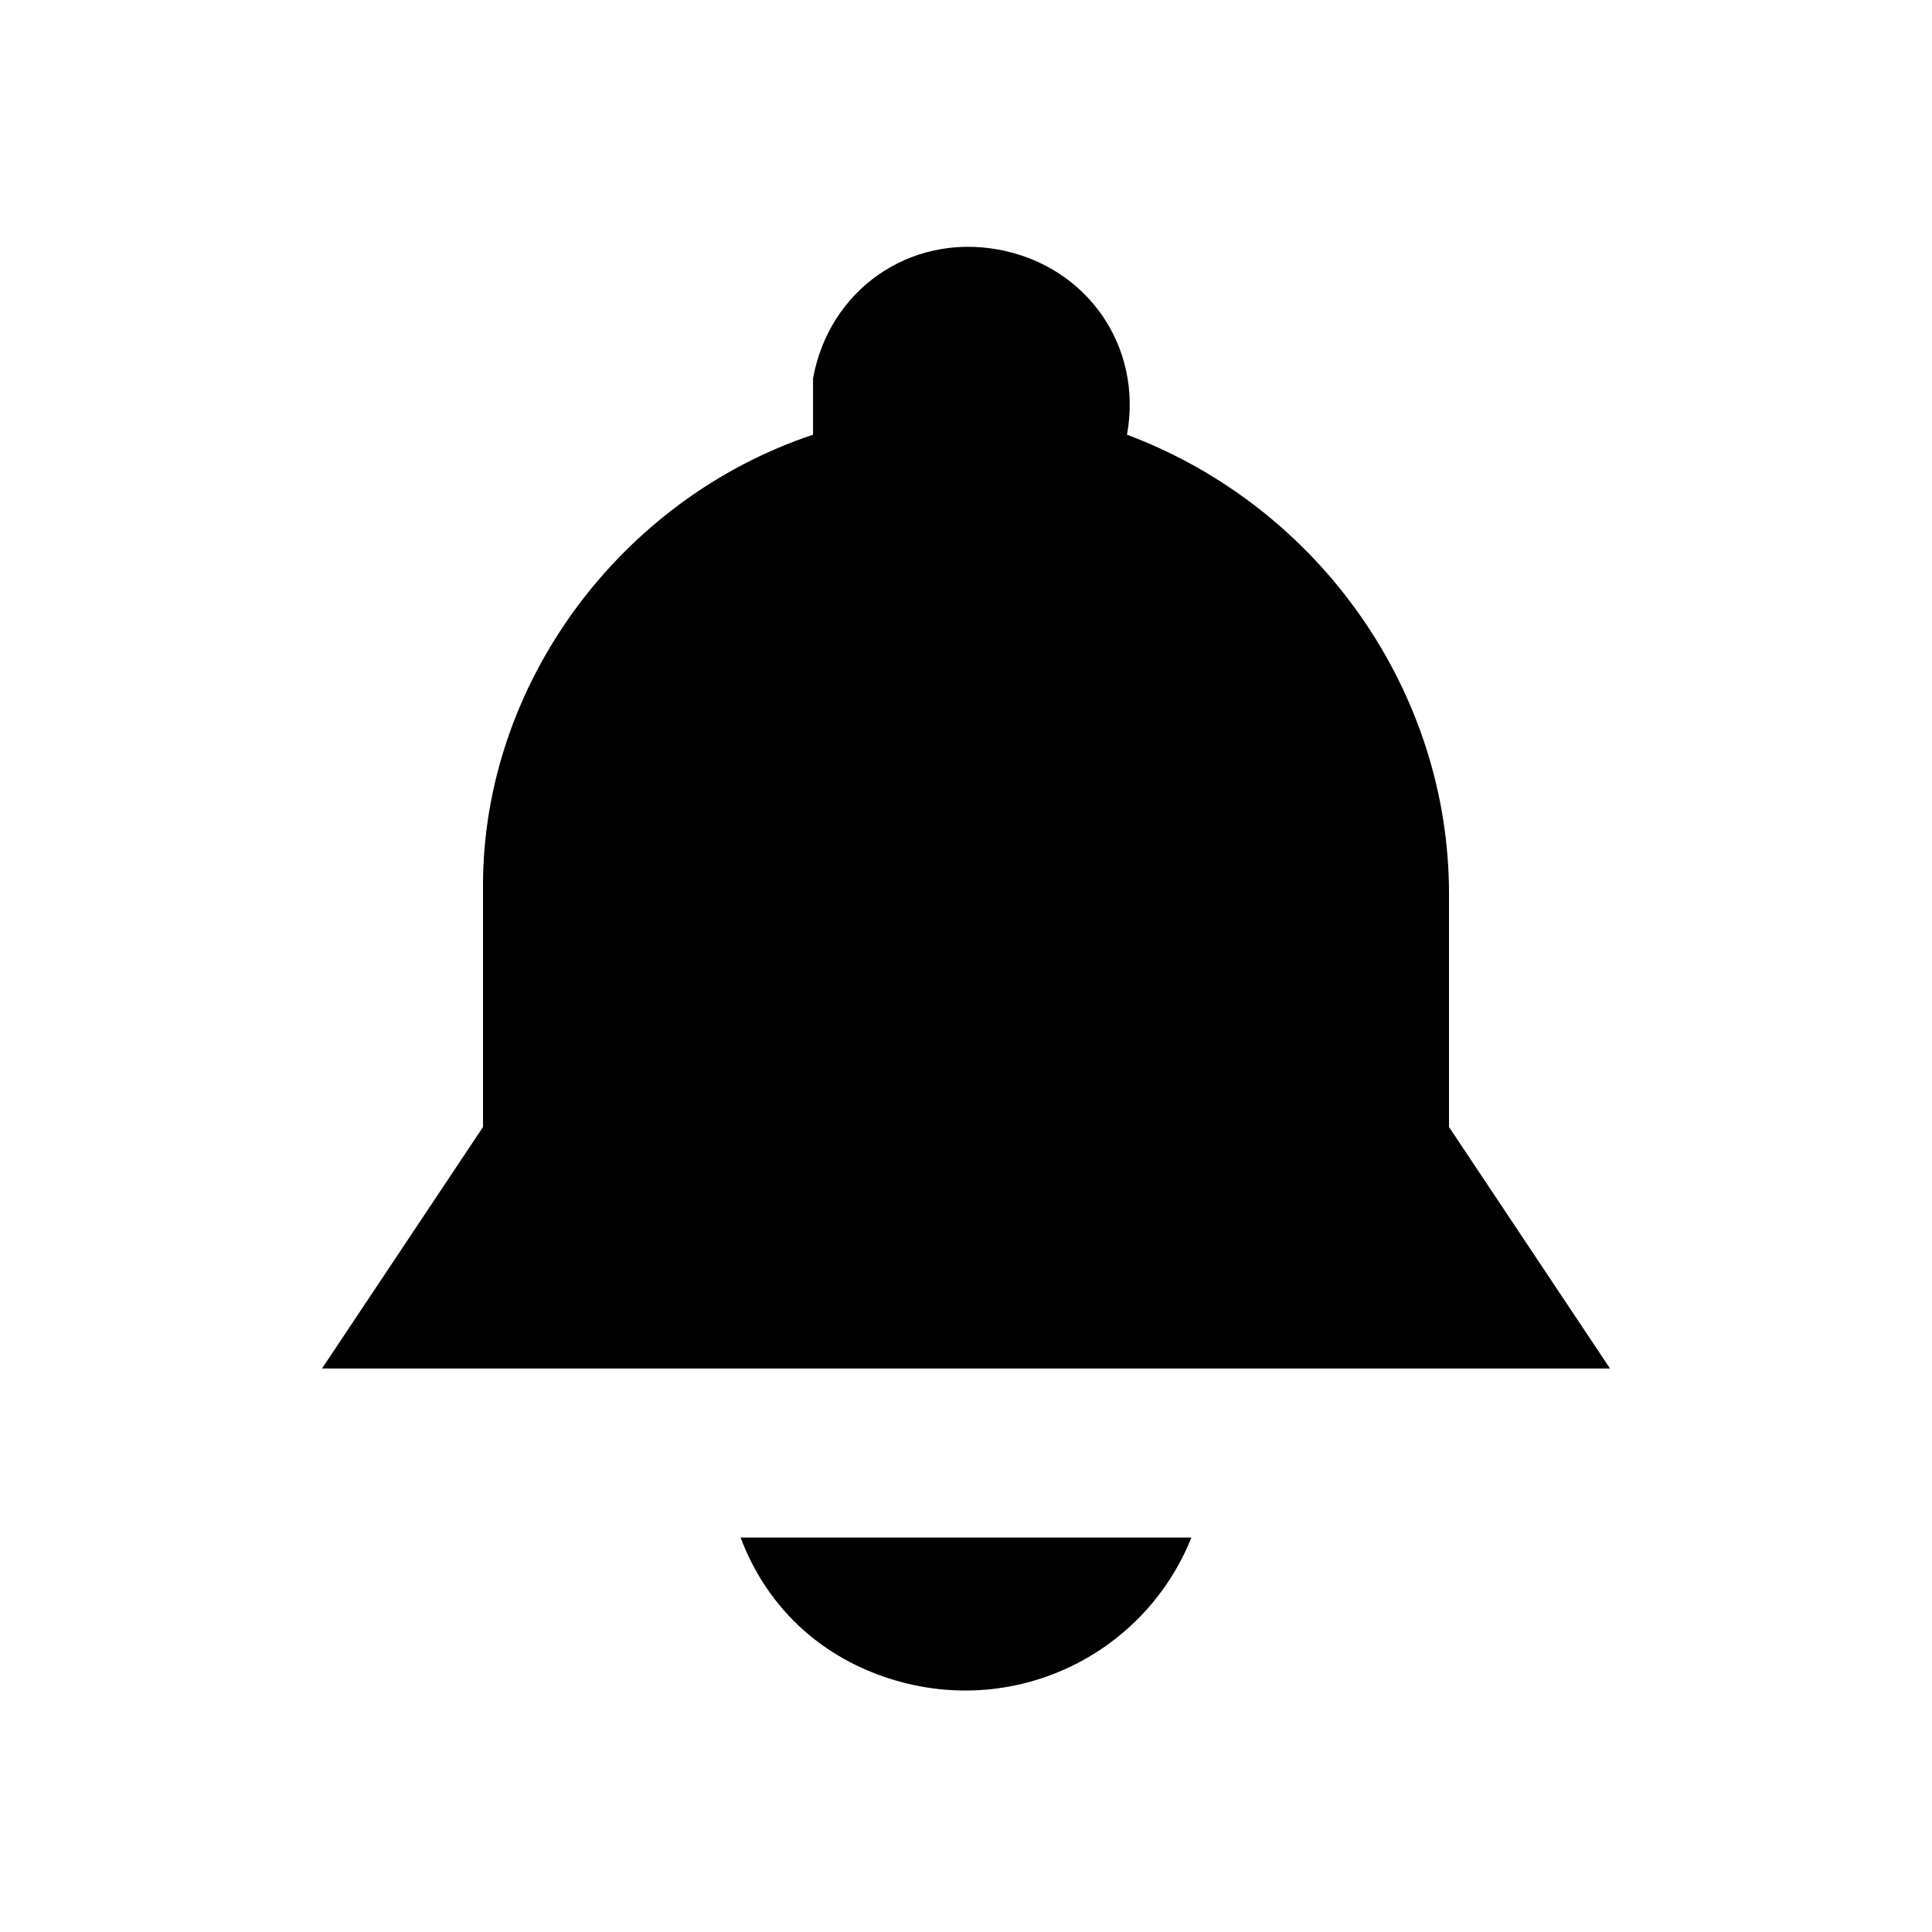
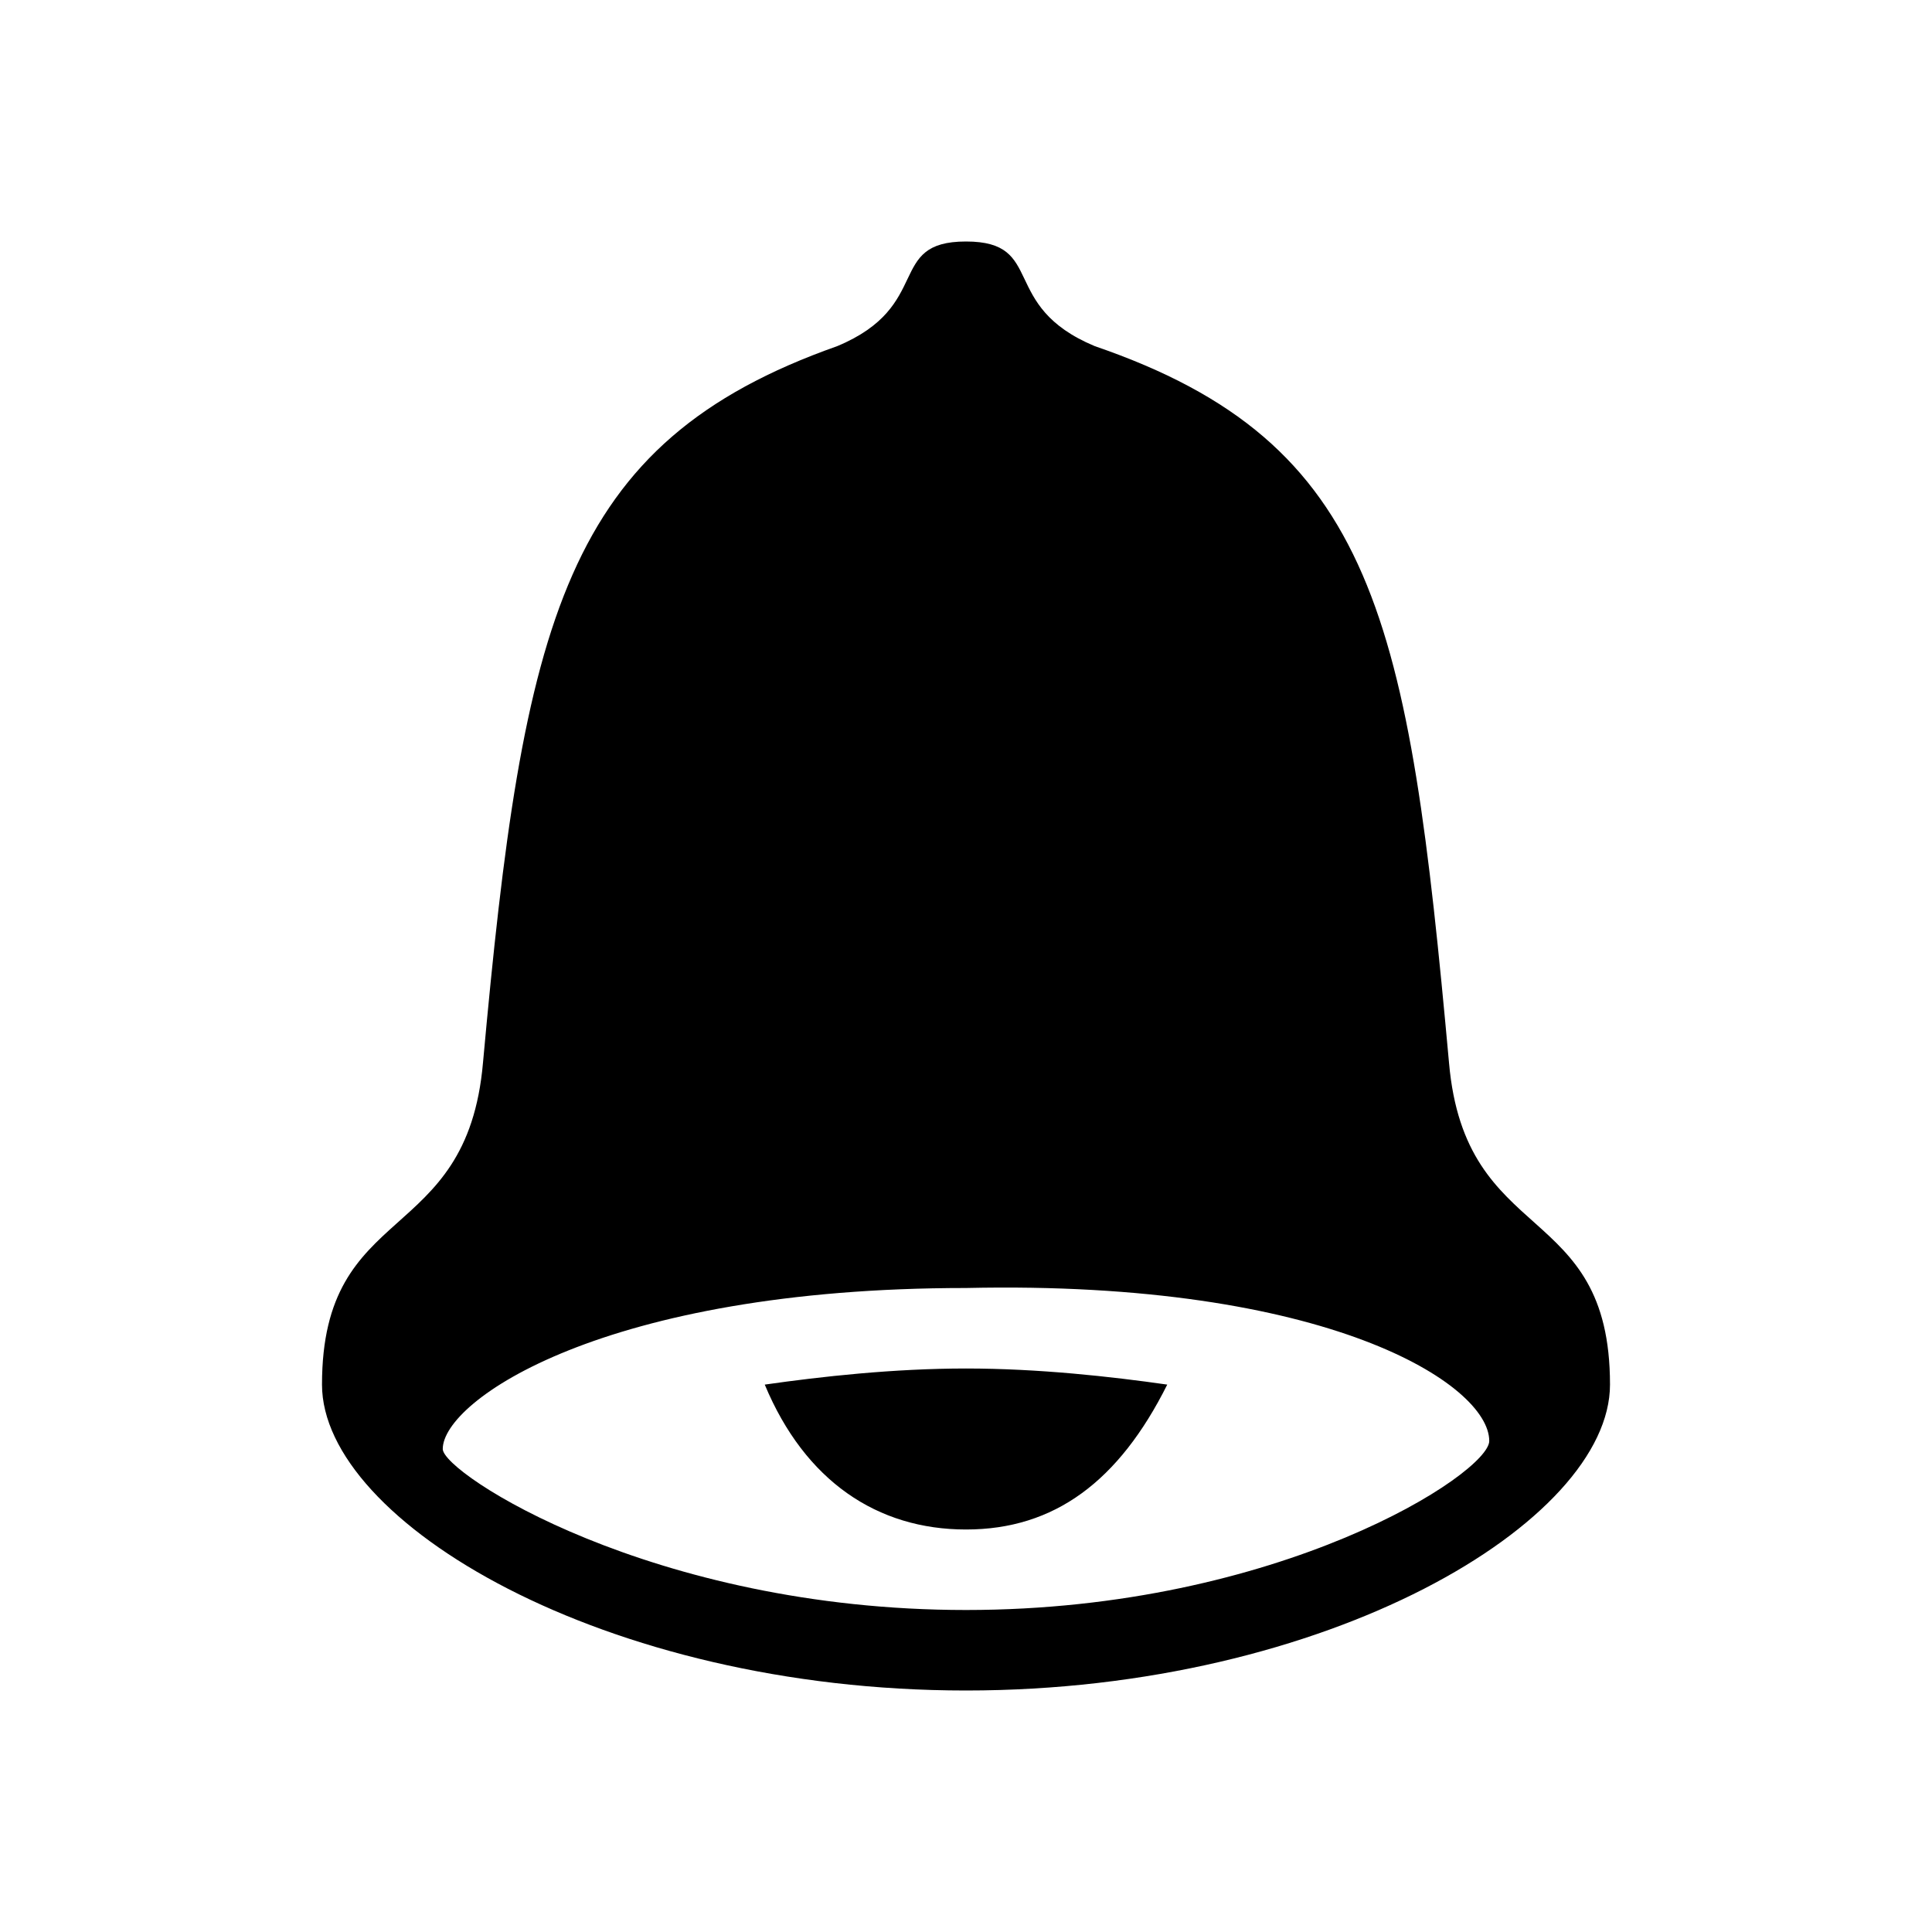
<svg xmlns="http://www.w3.org/2000/svg" viewBox="0 0 24 24">
-   <path d="M10 19.1h4.8c-.6 1.5-2.3 2.3-3.9 1.7-.8-.3-1.4-.9-1.7-1.7h.8zm8-8c0-2.5-1.6-4.8-4-5.7.2-1.1-.5-2.1-1.6-2.3-1.1-.2-2.1.5-2.3 1.6v.7C7.7 6.2 6 8.5 6 11v3l-2 3h16l-2-3v-2.9z" />
+   <path d="M18 13.2c.2 2.3 2 1.7 2 4 0 1.7-3.5 3.8-8 3.8s-8-2.1-8-3.8c0-2.3 1.8-1.7 2-4 .5-5.5 1-7.7 4.4-8.9C11.6 3.8 11 3 12 3s.4.8 1.6 1.3c3.5 1.2 3.9 3.4 4.4 8.9zM12 20c3.9 0 6.5-1.7 6.5-2.1 0-.7-2-2-6.5-1.9-4.5 0-6.5 1.4-6.5 2 0 .3 2.6 2 6.5 2zm-2.5-2.8c.7-.1 1.6-.2 2.5-.2s1.8.1 2.5.2c-.6 1.2-1.4 1.8-2.5 1.8s-2-.6-2.5-1.8z" />
</svg>
